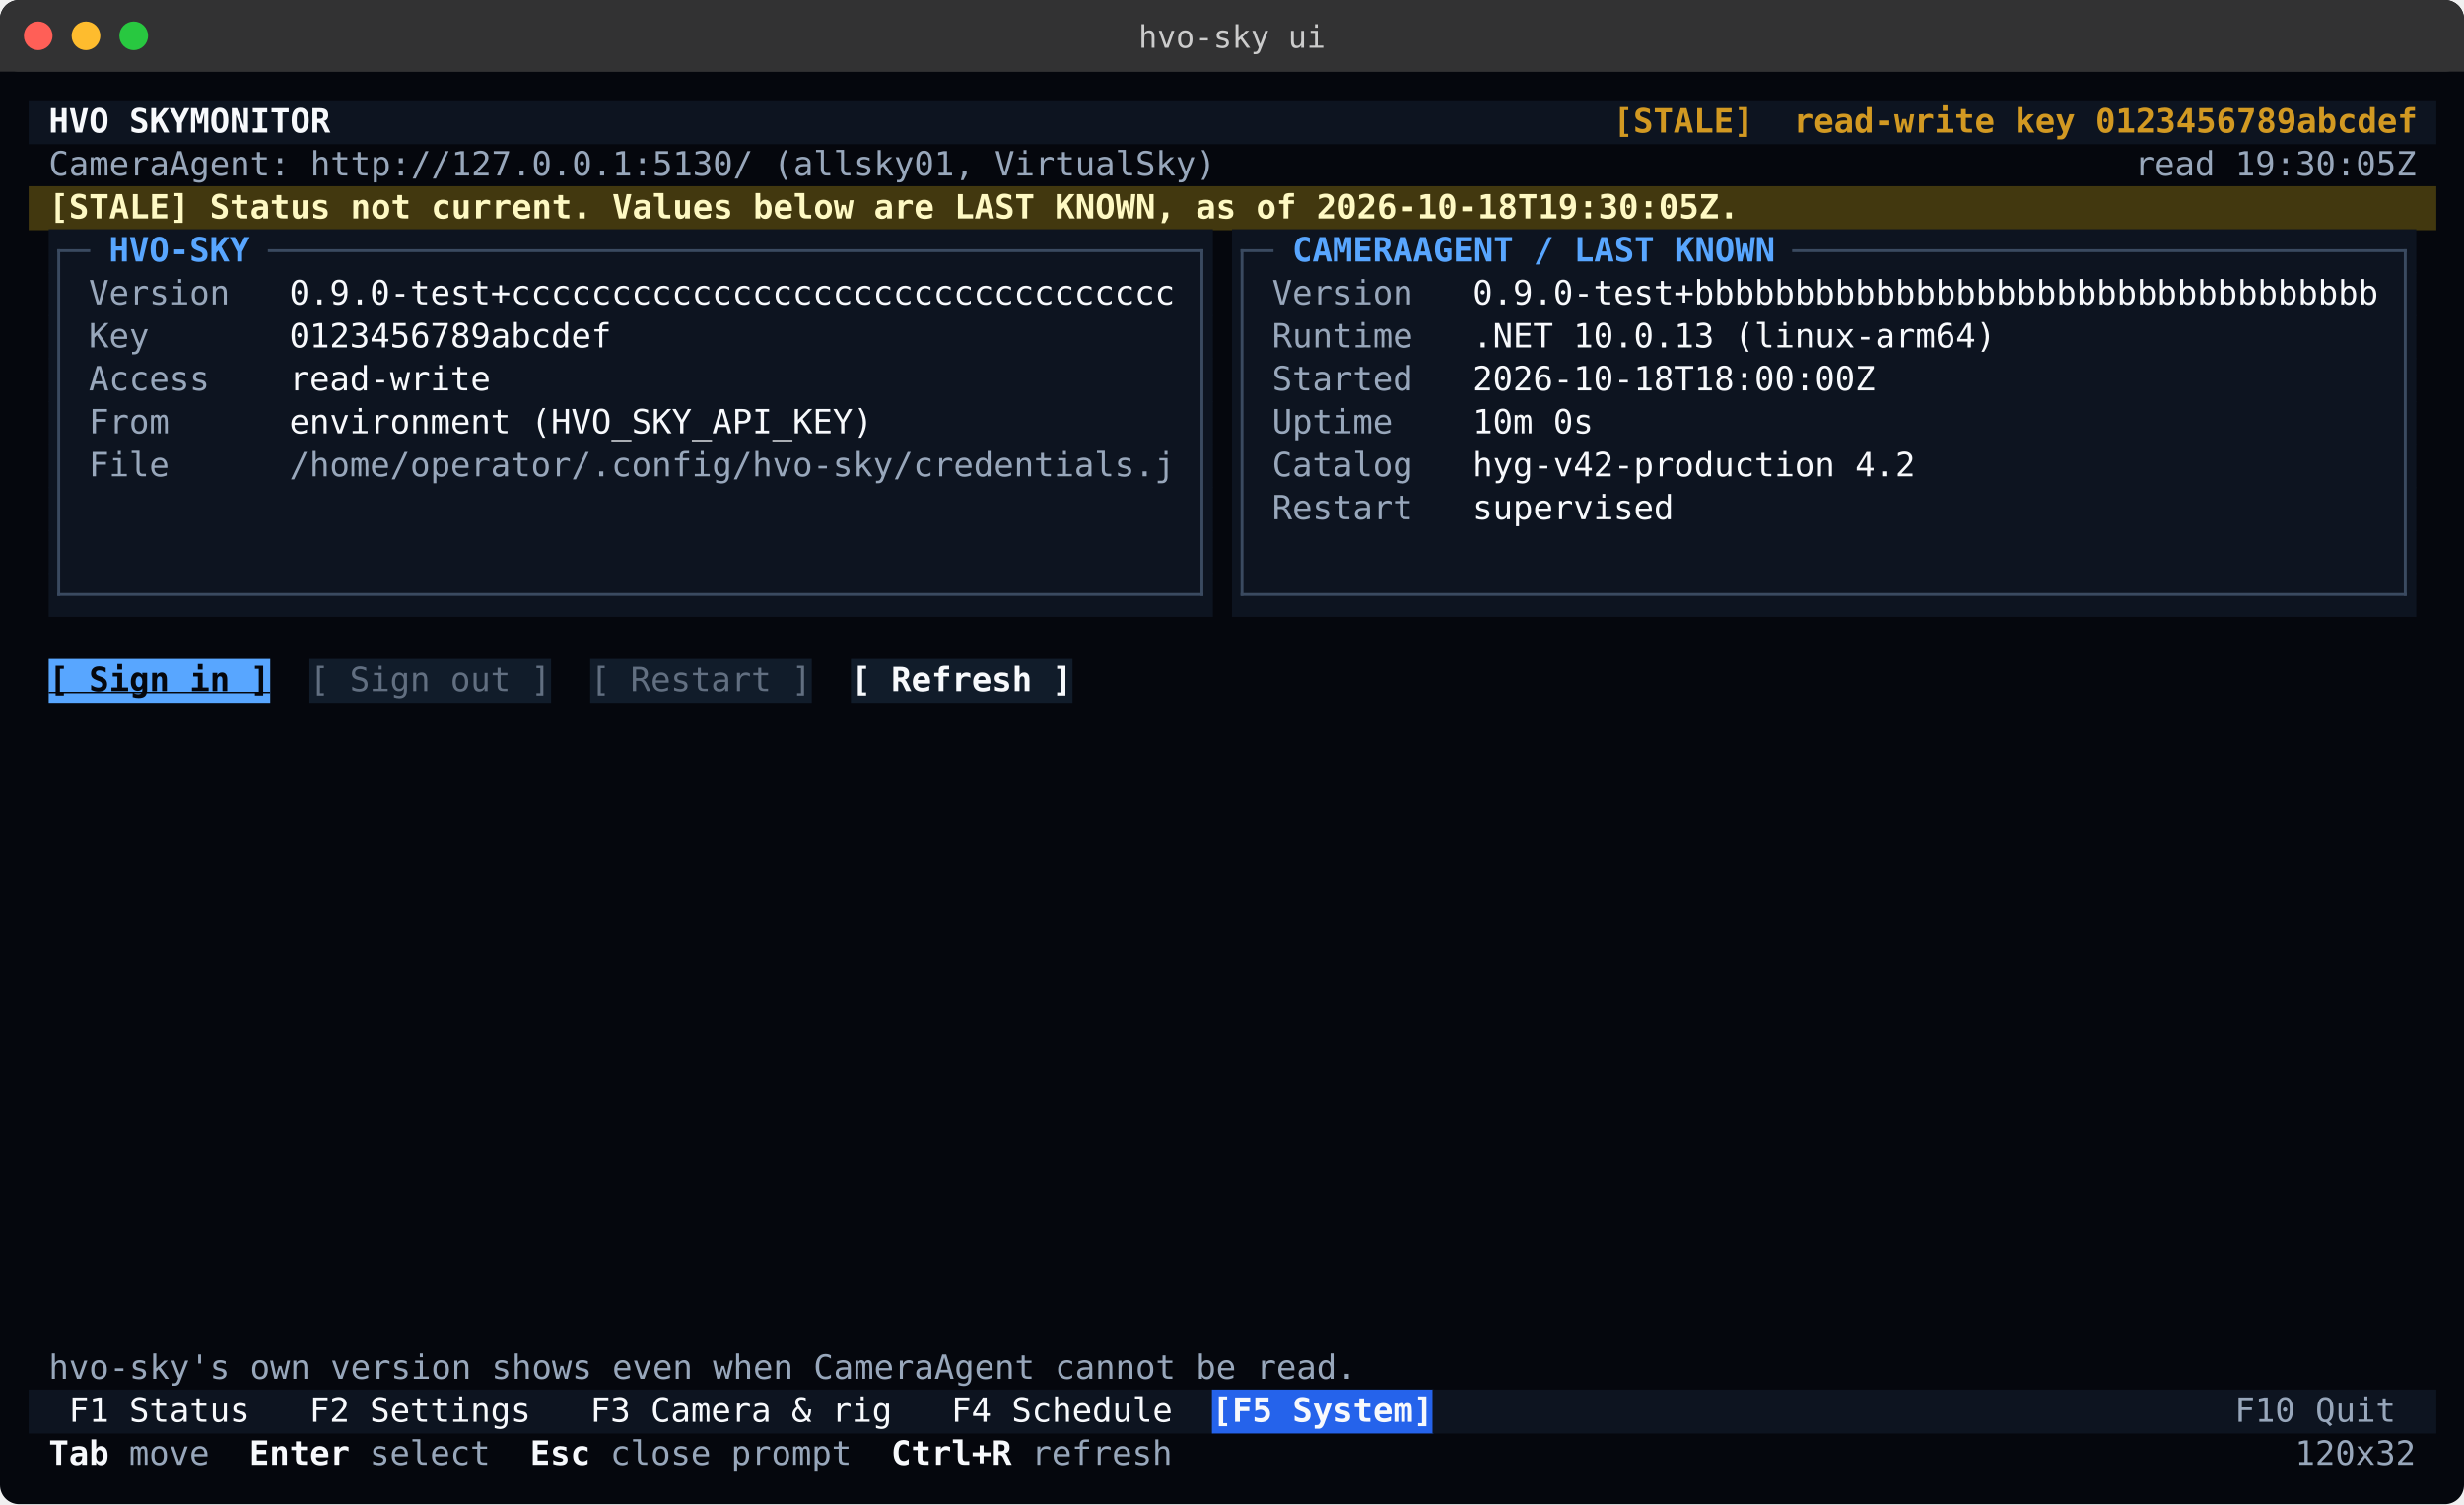
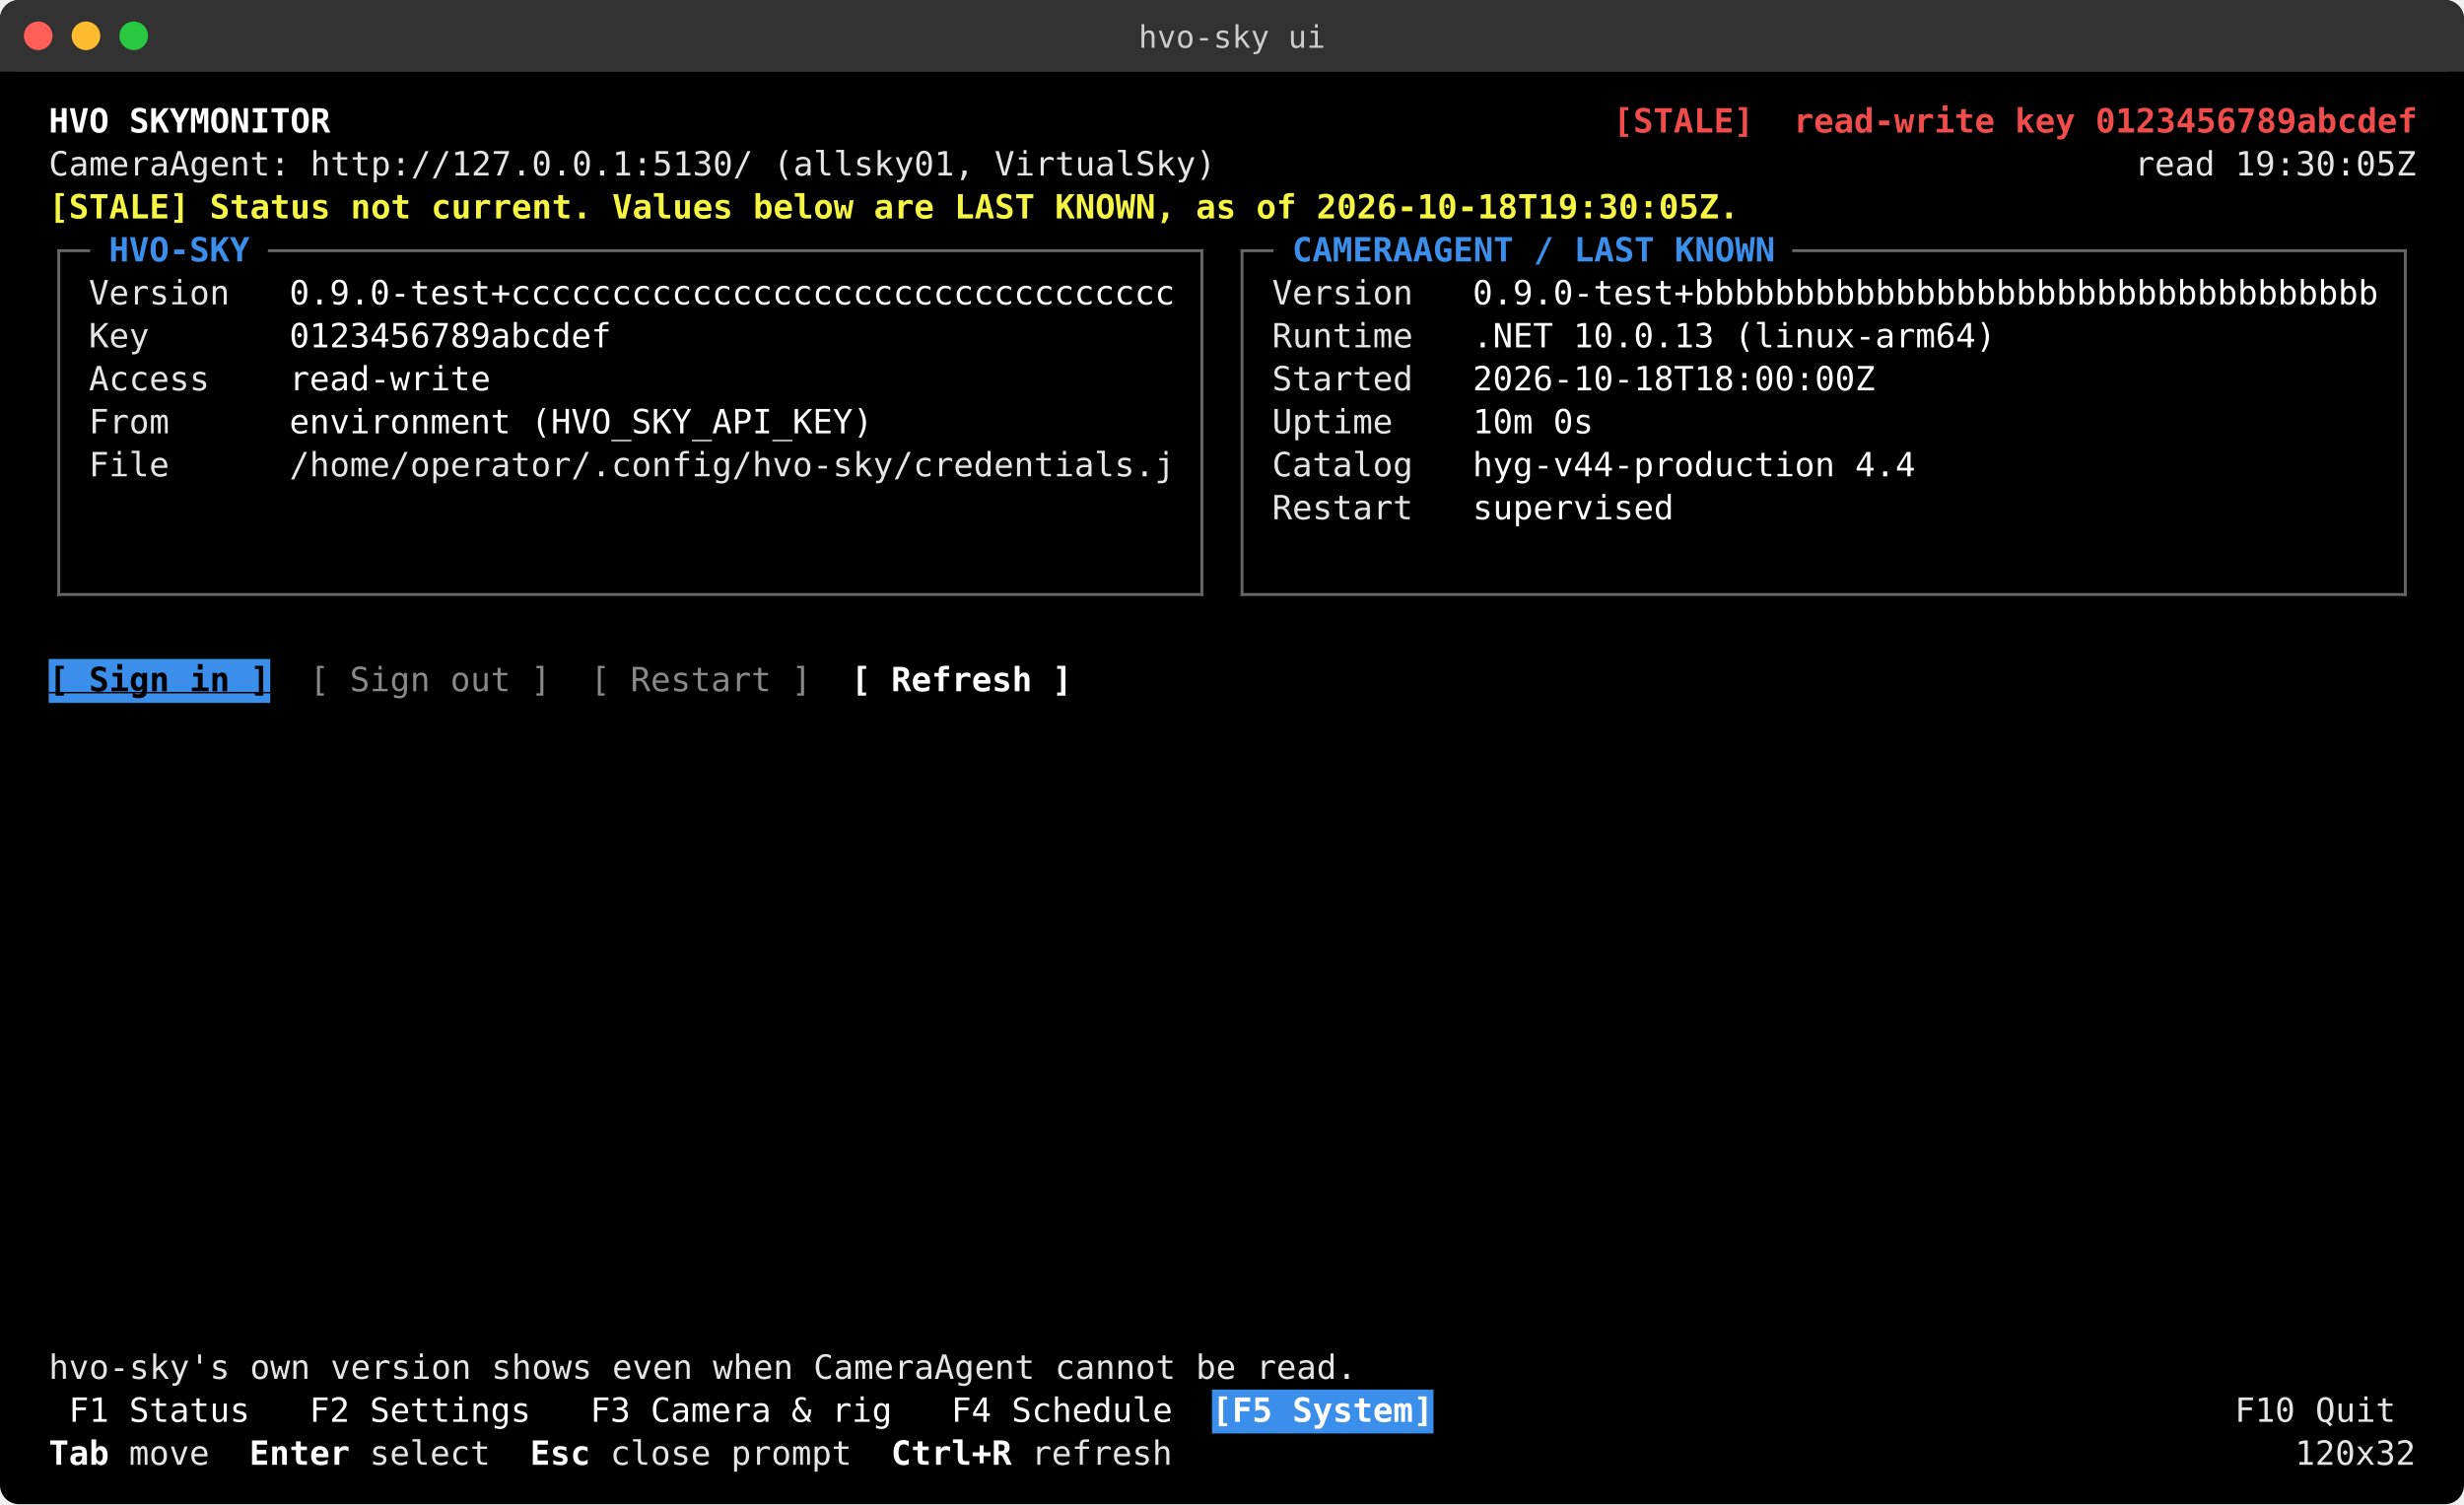
<svg xmlns="http://www.w3.org/2000/svg" width="1032" height="630" viewBox="0 0 1032.00 630.00" role="img" aria-label="hvo-sky ui">
  <g font-family="ui-monospace, SFMono-Regular, 'Cascadia Mono', 'DejaVu Sans Mono', Menlo, Consolas, 'Liberation Mono', monospace" font-size="14" xml:space="preserve" style="white-space: pre">
-     <rect x="0" y="0" width="1032.00" height="630.00" rx="8" fill="#05070d" />
+     <rect x="0" y="0" width="1032.00" height="630.00" rx="8" fill="#000000" />
    <rect x="0" y="0" width="1032.00" height="30" rx="8" fill="#323233" />
    <rect x="0" y="22" width="1032.00" height="8" fill="#323233" />
    <circle cx="16" cy="15.0" r="6" fill="#ff5f57" />
    <circle cx="36" cy="15.0" r="6" fill="#febc2e" />
    <circle cx="56" cy="15.0" r="6" fill="#28c840" />
    <text x="516.00" y="20.0" fill="#cccccc" text-anchor="middle" font-size="13">hvo-sky ui</text>
-     <rect x="12.00" y="42" width="1008.40" height="18.4" fill="#0d1420" />
-     <rect x="12.00" y="78" width="1008.40" height="18.4" fill="#42380f" />
-     <rect x="20.40" y="96" width="487.60" height="18.4" fill="#0d1420" />
-     <rect x="516.00" y="96" width="496.00" height="18.4" fill="#0d1420" />
-     <rect x="20.40" y="114" width="487.60" height="18.4" fill="#0d1420" />
-     <rect x="516.00" y="114" width="496.00" height="18.4" fill="#0d1420" />
-     <rect x="20.40" y="132" width="487.60" height="18.4" fill="#0d1420" />
-     <rect x="516.00" y="132" width="496.00" height="18.4" fill="#0d1420" />
-     <rect x="20.40" y="150" width="487.60" height="18.4" fill="#0d1420" />
-     <rect x="516.00" y="150" width="496.00" height="18.4" fill="#0d1420" />
-     <rect x="20.40" y="168" width="487.60" height="18.4" fill="#0d1420" />
-     <rect x="516.00" y="168" width="496.00" height="18.4" fill="#0d1420" />
-     <rect x="20.40" y="186" width="487.60" height="18.4" fill="#0d1420" />
-     <rect x="516.00" y="186" width="496.00" height="18.4" fill="#0d1420" />
-     <rect x="20.40" y="204" width="487.60" height="18.4" fill="#0d1420" />
-     <rect x="516.00" y="204" width="496.00" height="18.4" fill="#0d1420" />
-     <rect x="20.40" y="222" width="487.60" height="18.4" fill="#0d1420" />
-     <rect x="516.00" y="222" width="496.00" height="18.4" fill="#0d1420" />
-     <rect x="20.40" y="240" width="487.60" height="18.4" fill="#0d1420" />
-     <rect x="516.00" y="240" width="496.00" height="18.4" fill="#0d1420" />
-     <rect x="20.40" y="276" width="92.80" height="18.4" fill="#58a6ff" />
-     <rect x="129.60" y="276" width="101.20" height="18.4" fill="#111c2a" />
-     <rect x="247.20" y="276" width="92.80" height="18.4" fill="#111c2a" />
-     <rect x="356.40" y="276" width="92.80" height="18.4" fill="#111c2a" />
-     <rect x="12.00" y="582" width="496.00" height="18.4" fill="#0d1420" />
-     <rect x="507.60" y="582" width="92.80" height="18.4" fill="#2563eb" />
-     <rect x="600.00" y="582" width="420.40" height="18.4" fill="#0d1420" />
-     <line x1="24.60" y1="104.40" x2="24.60" y2="249.60" stroke="#3a4a60" stroke-width="1.2" />
-     <line x1="24.00" y1="105.00" x2="37.80" y2="105.00" stroke="#3a4a60" stroke-width="1.2" />
-     <line x1="112.20" y1="105.00" x2="504.00" y2="105.00" stroke="#3a4a60" stroke-width="1.2" />
-     <line x1="519.60" y1="105.00" x2="533.40" y2="105.00" stroke="#3a4a60" stroke-width="1.2" />
-     <line x1="750.60" y1="105.00" x2="1008.00" y2="105.00" stroke="#3a4a60" stroke-width="1.2" />
-     <line x1="503.40" y1="104.40" x2="503.40" y2="249.60" stroke="#3a4a60" stroke-width="1.2" />
-     <line x1="520.20" y1="104.40" x2="520.20" y2="249.60" stroke="#3a4a60" stroke-width="1.2" />
-     <line x1="1007.40" y1="104.40" x2="1007.40" y2="249.60" stroke="#3a4a60" stroke-width="1.2" />
-     <line x1="24.00" y1="249.00" x2="504.00" y2="249.00" stroke="#3a4a60" stroke-width="1.2" />
-     <line x1="519.60" y1="249.00" x2="1008.00" y2="249.00" stroke="#3a4a60" stroke-width="1.2" />
-     <text x="20.40" y="55.50" fill="#f7f9fc" textLength="117.60" lengthAdjust="spacingAndGlyphs" font-weight="bold">HVO SKYMONITOR</text>
-     <text x="675.60" y="55.50" fill="#d29922" textLength="58.80" lengthAdjust="spacingAndGlyphs" font-weight="bold">[STALE]</text>
-     <text x="751.20" y="55.50" fill="#d29922" textLength="260.40" lengthAdjust="spacingAndGlyphs" font-weight="bold">read-write key 0123456789abcdef</text>
-     <text x="20.40" y="73.50" fill="#98a7bb" textLength="487.20" lengthAdjust="spacingAndGlyphs">CameraAgent: http://127.0.0.1:5130/ (allsky01, VirtualSky)</text>
-     <text x="894.00" y="73.50" fill="#98a7bb" textLength="117.60" lengthAdjust="spacingAndGlyphs">read 19:30:05Z</text>
-     <text x="20.40" y="91.50" fill="#fef9c3" textLength="705.60" lengthAdjust="spacingAndGlyphs" font-weight="bold">[STALE] Status not current. Values below are LAST KNOWN, as of 2026-10-18T19:30:05Z.</text>
-     <text x="45.60" y="109.50" fill="#58a6ff" textLength="58.80" lengthAdjust="spacingAndGlyphs" font-weight="bold">HVO-SKY</text>
-     <text x="541.20" y="109.50" fill="#58a6ff" textLength="201.60" lengthAdjust="spacingAndGlyphs" font-weight="bold">CAMERAAGENT / LAST KNOWN</text>
-     <text x="37.20" y="127.50" fill="#98a7bb" textLength="58.80" lengthAdjust="spacingAndGlyphs">Version</text>
-     <text x="121.20" y="127.50" fill="#f7f9fc" textLength="369.60" lengthAdjust="spacingAndGlyphs">0.9.0-test+ccccccccccccccccccccccccccccccccc</text>
-     <text x="532.80" y="127.50" fill="#98a7bb" textLength="58.80" lengthAdjust="spacingAndGlyphs">Version</text>
-     <text x="616.80" y="127.50" fill="#f7f9fc" textLength="378.00" lengthAdjust="spacingAndGlyphs">0.9.0-test+bbbbbbbbbbbbbbbbbbbbbbbbbbbbbbbbbb</text>
-     <text x="37.20" y="145.50" fill="#98a7bb" textLength="25.20" lengthAdjust="spacingAndGlyphs">Key</text>
-     <text x="121.20" y="145.50" fill="#f7f9fc" textLength="134.40" lengthAdjust="spacingAndGlyphs">0123456789abcdef</text>
-     <text x="532.80" y="145.50" fill="#98a7bb" textLength="58.80" lengthAdjust="spacingAndGlyphs">Runtime</text>
-     <text x="616.80" y="145.50" fill="#f7f9fc" textLength="218.40" lengthAdjust="spacingAndGlyphs">.NET 10.0.13 (linux-arm64)</text>
-     <text x="37.20" y="163.50" fill="#98a7bb" textLength="50.40" lengthAdjust="spacingAndGlyphs">Access</text>
-     <text x="121.20" y="163.50" fill="#f7f9fc" textLength="84.00" lengthAdjust="spacingAndGlyphs">read-write</text>
-     <text x="532.80" y="163.50" fill="#98a7bb" textLength="58.80" lengthAdjust="spacingAndGlyphs">Started</text>
-     <text x="616.80" y="163.50" fill="#f7f9fc" textLength="168.00" lengthAdjust="spacingAndGlyphs">2026-10-18T18:00:00Z</text>
-     <text x="37.20" y="181.50" fill="#98a7bb" textLength="33.60" lengthAdjust="spacingAndGlyphs">From</text>
-     <text x="121.20" y="181.50" fill="#f7f9fc" textLength="243.60" lengthAdjust="spacingAndGlyphs">environment (HVO_SKY_API_KEY)</text>
-     <text x="532.80" y="181.50" fill="#98a7bb" textLength="50.40" lengthAdjust="spacingAndGlyphs">Uptime</text>
-     <text x="616.80" y="181.50" fill="#f7f9fc" textLength="50.40" lengthAdjust="spacingAndGlyphs">10m 0s</text>
-     <text x="37.20" y="199.50" fill="#98a7bb" textLength="33.60" lengthAdjust="spacingAndGlyphs">File</text>
-     <text x="121.20" y="199.50" fill="#98a7bb" textLength="369.60" lengthAdjust="spacingAndGlyphs">/home/operator/.config/hvo-sky/credentials.j</text>
-     <text x="532.80" y="199.50" fill="#98a7bb" textLength="58.80" lengthAdjust="spacingAndGlyphs">Catalog</text>
-     <text x="616.80" y="199.50" fill="#f7f9fc" textLength="184.80" lengthAdjust="spacingAndGlyphs">hyg-v42-production 4.2</text>
-     <text x="532.80" y="217.50" fill="#98a7bb" textLength="58.80" lengthAdjust="spacingAndGlyphs">Restart</text>
-     <text x="616.80" y="217.50" fill="#f7f9fc" textLength="84.00" lengthAdjust="spacingAndGlyphs">supervised</text>
-     <text x="20.40" y="289.50" fill="#05070d" textLength="92.40" lengthAdjust="spacingAndGlyphs" font-weight="bold" text-decoration="underline">[ Sign in ]</text>
-     <text x="129.60" y="289.50" fill="#98a7bb" textLength="100.80" lengthAdjust="spacingAndGlyphs" opacity="0.6">[ Sign out ]</text>
-     <text x="247.20" y="289.50" fill="#98a7bb" textLength="92.40" lengthAdjust="spacingAndGlyphs" opacity="0.6">[ Restart ]</text>
-     <text x="356.40" y="289.50" fill="#f7f9fc" textLength="92.40" lengthAdjust="spacingAndGlyphs" font-weight="bold">[ Refresh ]</text>
-     <text x="20.40" y="577.50" fill="#98a7bb" textLength="546.00" lengthAdjust="spacingAndGlyphs">hvo-sky's own version shows even when CameraAgent cannot be read.</text>
-     <text x="28.80" y="595.50" fill="#f7f9fc" textLength="75.60" lengthAdjust="spacingAndGlyphs">F1 Status</text>
-     <text x="129.60" y="595.50" fill="#f7f9fc" textLength="92.40" lengthAdjust="spacingAndGlyphs">F2 Settings</text>
-     <text x="247.20" y="595.50" fill="#f7f9fc" textLength="126.00" lengthAdjust="spacingAndGlyphs">F3 Camera &amp; rig</text>
-     <text x="398.40" y="595.50" fill="#f7f9fc" textLength="92.40" lengthAdjust="spacingAndGlyphs">F4 Schedule</text>
-     <text x="507.60" y="595.50" fill="#f7f9fc" textLength="92.40" lengthAdjust="spacingAndGlyphs" font-weight="bold">[F5 System]</text>
-     <text x="936.00" y="595.50" fill="#98a7bb" textLength="67.20" lengthAdjust="spacingAndGlyphs">F10 Quit</text>
-     <text x="20.40" y="613.50" fill="#f7f9fc" textLength="25.20" lengthAdjust="spacingAndGlyphs" font-weight="bold">Tab</text>
-     <text x="54.00" y="613.50" fill="#98a7bb" textLength="33.60" lengthAdjust="spacingAndGlyphs">move</text>
-     <text x="104.40" y="613.50" fill="#f7f9fc" textLength="42.00" lengthAdjust="spacingAndGlyphs" font-weight="bold">Enter</text>
-     <text x="154.80" y="613.50" fill="#98a7bb" textLength="50.40" lengthAdjust="spacingAndGlyphs">select</text>
-     <text x="222.00" y="613.50" fill="#f7f9fc" textLength="25.20" lengthAdjust="spacingAndGlyphs" font-weight="bold">Esc</text>
-     <text x="255.60" y="613.50" fill="#98a7bb" textLength="100.80" lengthAdjust="spacingAndGlyphs">close prompt</text>
-     <text x="373.20" y="613.50" fill="#f7f9fc" textLength="50.40" lengthAdjust="spacingAndGlyphs" font-weight="bold">Ctrl+R</text>
-     <text x="432.00" y="613.50" fill="#98a7bb" textLength="58.80" lengthAdjust="spacingAndGlyphs">refresh</text>
-     <text x="961.20" y="613.50" fill="#98a7bb" textLength="50.40" lengthAdjust="spacingAndGlyphs">120x32</text>
+     <rect x="20.40" y="276" width="92.80" height="18.4" fill="#3b8eea" />
+     <rect x="507.60" y="582" width="92.80" height="18.4" fill="#3b8eea" />
+     <line x1="24.60" y1="104.40" x2="24.60" y2="249.60" stroke="#666666" stroke-width="1.2" />
+     <line x1="24.00" y1="105.00" x2="37.80" y2="105.00" stroke="#666666" stroke-width="1.2" />
+     <line x1="112.20" y1="105.00" x2="504.00" y2="105.00" stroke="#666666" stroke-width="1.2" />
+     <line x1="519.60" y1="105.00" x2="533.40" y2="105.00" stroke="#666666" stroke-width="1.2" />
+     <line x1="750.60" y1="105.00" x2="1008.00" y2="105.00" stroke="#666666" stroke-width="1.2" />
+     <line x1="503.40" y1="104.40" x2="503.40" y2="249.60" stroke="#666666" stroke-width="1.2" />
+     <line x1="520.20" y1="104.40" x2="520.20" y2="249.60" stroke="#666666" stroke-width="1.2" />
+     <line x1="1007.40" y1="104.40" x2="1007.40" y2="249.60" stroke="#666666" stroke-width="1.2" />
+     <line x1="24.00" y1="249.00" x2="504.00" y2="249.00" stroke="#666666" stroke-width="1.2" />
+     <line x1="519.60" y1="249.00" x2="1008.00" y2="249.00" stroke="#666666" stroke-width="1.2" />
+     <text x="20.40" y="55.50" fill="#ffffff" textLength="117.60" lengthAdjust="spacingAndGlyphs" font-weight="bold">HVO SKYMONITOR</text>
+     <text x="675.60" y="55.50" fill="#f14c4c" textLength="58.80" lengthAdjust="spacingAndGlyphs" font-weight="bold">[STALE]</text>
+     <text x="751.20" y="55.50" fill="#f14c4c" textLength="260.40" lengthAdjust="spacingAndGlyphs" font-weight="bold">read-write key 0123456789abcdef</text>
+     <text x="20.40" y="73.50" fill="#e5e5e5" textLength="487.20" lengthAdjust="spacingAndGlyphs">CameraAgent: http://127.0.0.1:5130/ (allsky01, VirtualSky)</text>
+     <text x="894.00" y="73.50" fill="#e5e5e5" textLength="117.60" lengthAdjust="spacingAndGlyphs">read 19:30:05Z</text>
+     <text x="20.40" y="91.50" fill="#f5f543" textLength="705.60" lengthAdjust="spacingAndGlyphs" font-weight="bold">[STALE] Status not current. Values below are LAST KNOWN, as of 2026-10-18T19:30:05Z.</text>
+     <text x="45.60" y="109.50" fill="#3b8eea" textLength="58.80" lengthAdjust="spacingAndGlyphs" font-weight="bold">HVO-SKY</text>
+     <text x="541.20" y="109.50" fill="#3b8eea" textLength="201.60" lengthAdjust="spacingAndGlyphs" font-weight="bold">CAMERAAGENT / LAST KNOWN</text>
+     <text x="37.20" y="127.50" fill="#e5e5e5" textLength="58.80" lengthAdjust="spacingAndGlyphs">Version</text>
+     <text x="121.20" y="127.50" fill="#ffffff" textLength="369.60" lengthAdjust="spacingAndGlyphs">0.9.0-test+ccccccccccccccccccccccccccccccccc</text>
+     <text x="532.80" y="127.50" fill="#e5e5e5" textLength="58.80" lengthAdjust="spacingAndGlyphs">Version</text>
+     <text x="616.80" y="127.50" fill="#ffffff" textLength="378.00" lengthAdjust="spacingAndGlyphs">0.9.0-test+bbbbbbbbbbbbbbbbbbbbbbbbbbbbbbbbbb</text>
+     <text x="37.20" y="145.50" fill="#e5e5e5" textLength="25.20" lengthAdjust="spacingAndGlyphs">Key</text>
+     <text x="121.20" y="145.50" fill="#ffffff" textLength="134.40" lengthAdjust="spacingAndGlyphs">0123456789abcdef</text>
+     <text x="532.80" y="145.50" fill="#e5e5e5" textLength="58.80" lengthAdjust="spacingAndGlyphs">Runtime</text>
+     <text x="616.80" y="145.50" fill="#ffffff" textLength="218.40" lengthAdjust="spacingAndGlyphs">.NET 10.0.13 (linux-arm64)</text>
+     <text x="37.20" y="163.50" fill="#e5e5e5" textLength="50.40" lengthAdjust="spacingAndGlyphs">Access</text>
+     <text x="121.20" y="163.50" fill="#ffffff" textLength="84.00" lengthAdjust="spacingAndGlyphs">read-write</text>
+     <text x="532.80" y="163.50" fill="#e5e5e5" textLength="58.80" lengthAdjust="spacingAndGlyphs">Started</text>
+     <text x="616.80" y="163.50" fill="#ffffff" textLength="168.00" lengthAdjust="spacingAndGlyphs">2026-10-18T18:00:00Z</text>
+     <text x="37.20" y="181.50" fill="#e5e5e5" textLength="33.60" lengthAdjust="spacingAndGlyphs">From</text>
+     <text x="121.20" y="181.50" fill="#ffffff" textLength="243.60" lengthAdjust="spacingAndGlyphs">environment (HVO_SKY_API_KEY)</text>
+     <text x="532.80" y="181.50" fill="#e5e5e5" textLength="50.40" lengthAdjust="spacingAndGlyphs">Uptime</text>
+     <text x="616.80" y="181.50" fill="#ffffff" textLength="50.40" lengthAdjust="spacingAndGlyphs">10m 0s</text>
+     <text x="37.20" y="199.50" fill="#e5e5e5" textLength="33.60" lengthAdjust="spacingAndGlyphs">File</text>
+     <text x="121.20" y="199.50" fill="#e5e5e5" textLength="369.60" lengthAdjust="spacingAndGlyphs">/home/operator/.config/hvo-sky/credentials.j</text>
+     <text x="532.80" y="199.50" fill="#e5e5e5" textLength="58.80" lengthAdjust="spacingAndGlyphs">Catalog</text>
+     <text x="616.80" y="199.50" fill="#ffffff" textLength="184.80" lengthAdjust="spacingAndGlyphs">hyg-v44-production 4.4</text>
+     <text x="532.80" y="217.50" fill="#e5e5e5" textLength="58.80" lengthAdjust="spacingAndGlyphs">Restart</text>
+     <text x="616.80" y="217.50" fill="#ffffff" textLength="84.00" lengthAdjust="spacingAndGlyphs">supervised</text>
+     <text x="20.40" y="289.50" fill="#000000" textLength="92.40" lengthAdjust="spacingAndGlyphs" font-weight="bold" text-decoration="underline">[ Sign in ]</text>
+     <text x="129.60" y="289.50" fill="#e5e5e5" textLength="100.80" lengthAdjust="spacingAndGlyphs" opacity="0.6">[ Sign out ]</text>
+     <text x="247.20" y="289.50" fill="#e5e5e5" textLength="92.40" lengthAdjust="spacingAndGlyphs" opacity="0.6">[ Restart ]</text>
+     <text x="356.40" y="289.50" fill="#ffffff" textLength="92.40" lengthAdjust="spacingAndGlyphs" font-weight="bold">[ Refresh ]</text>
+     <text x="20.40" y="577.50" fill="#e5e5e5" textLength="546.00" lengthAdjust="spacingAndGlyphs">hvo-sky's own version shows even when CameraAgent cannot be read.</text>
+     <text x="28.80" y="595.50" fill="#ffffff" textLength="75.60" lengthAdjust="spacingAndGlyphs">F1 Status</text>
+     <text x="129.60" y="595.50" fill="#ffffff" textLength="92.40" lengthAdjust="spacingAndGlyphs">F2 Settings</text>
+     <text x="247.20" y="595.50" fill="#ffffff" textLength="126.00" lengthAdjust="spacingAndGlyphs">F3 Camera &amp; rig</text>
+     <text x="398.40" y="595.50" fill="#ffffff" textLength="92.40" lengthAdjust="spacingAndGlyphs">F4 Schedule</text>
+     <text x="507.60" y="595.50" fill="#ffffff" textLength="92.40" lengthAdjust="spacingAndGlyphs" font-weight="bold">[F5 System]</text>
+     <text x="936.00" y="595.50" fill="#e5e5e5" textLength="67.20" lengthAdjust="spacingAndGlyphs">F10 Quit</text>
+     <text x="20.40" y="613.50" fill="#ffffff" textLength="25.20" lengthAdjust="spacingAndGlyphs" font-weight="bold">Tab</text>
+     <text x="54.00" y="613.50" fill="#e5e5e5" textLength="33.60" lengthAdjust="spacingAndGlyphs">move</text>
+     <text x="104.40" y="613.50" fill="#ffffff" textLength="42.00" lengthAdjust="spacingAndGlyphs" font-weight="bold">Enter</text>
+     <text x="154.80" y="613.50" fill="#e5e5e5" textLength="50.40" lengthAdjust="spacingAndGlyphs">select</text>
+     <text x="222.00" y="613.50" fill="#ffffff" textLength="25.20" lengthAdjust="spacingAndGlyphs" font-weight="bold">Esc</text>
+     <text x="255.60" y="613.50" fill="#e5e5e5" textLength="100.80" lengthAdjust="spacingAndGlyphs">close prompt</text>
+     <text x="373.20" y="613.50" fill="#ffffff" textLength="50.40" lengthAdjust="spacingAndGlyphs" font-weight="bold">Ctrl+R</text>
+     <text x="432.00" y="613.50" fill="#e5e5e5" textLength="58.80" lengthAdjust="spacingAndGlyphs">refresh</text>
+     <text x="961.20" y="613.50" fill="#e5e5e5" textLength="50.40" lengthAdjust="spacingAndGlyphs">120x32</text>
  </g>
</svg>
